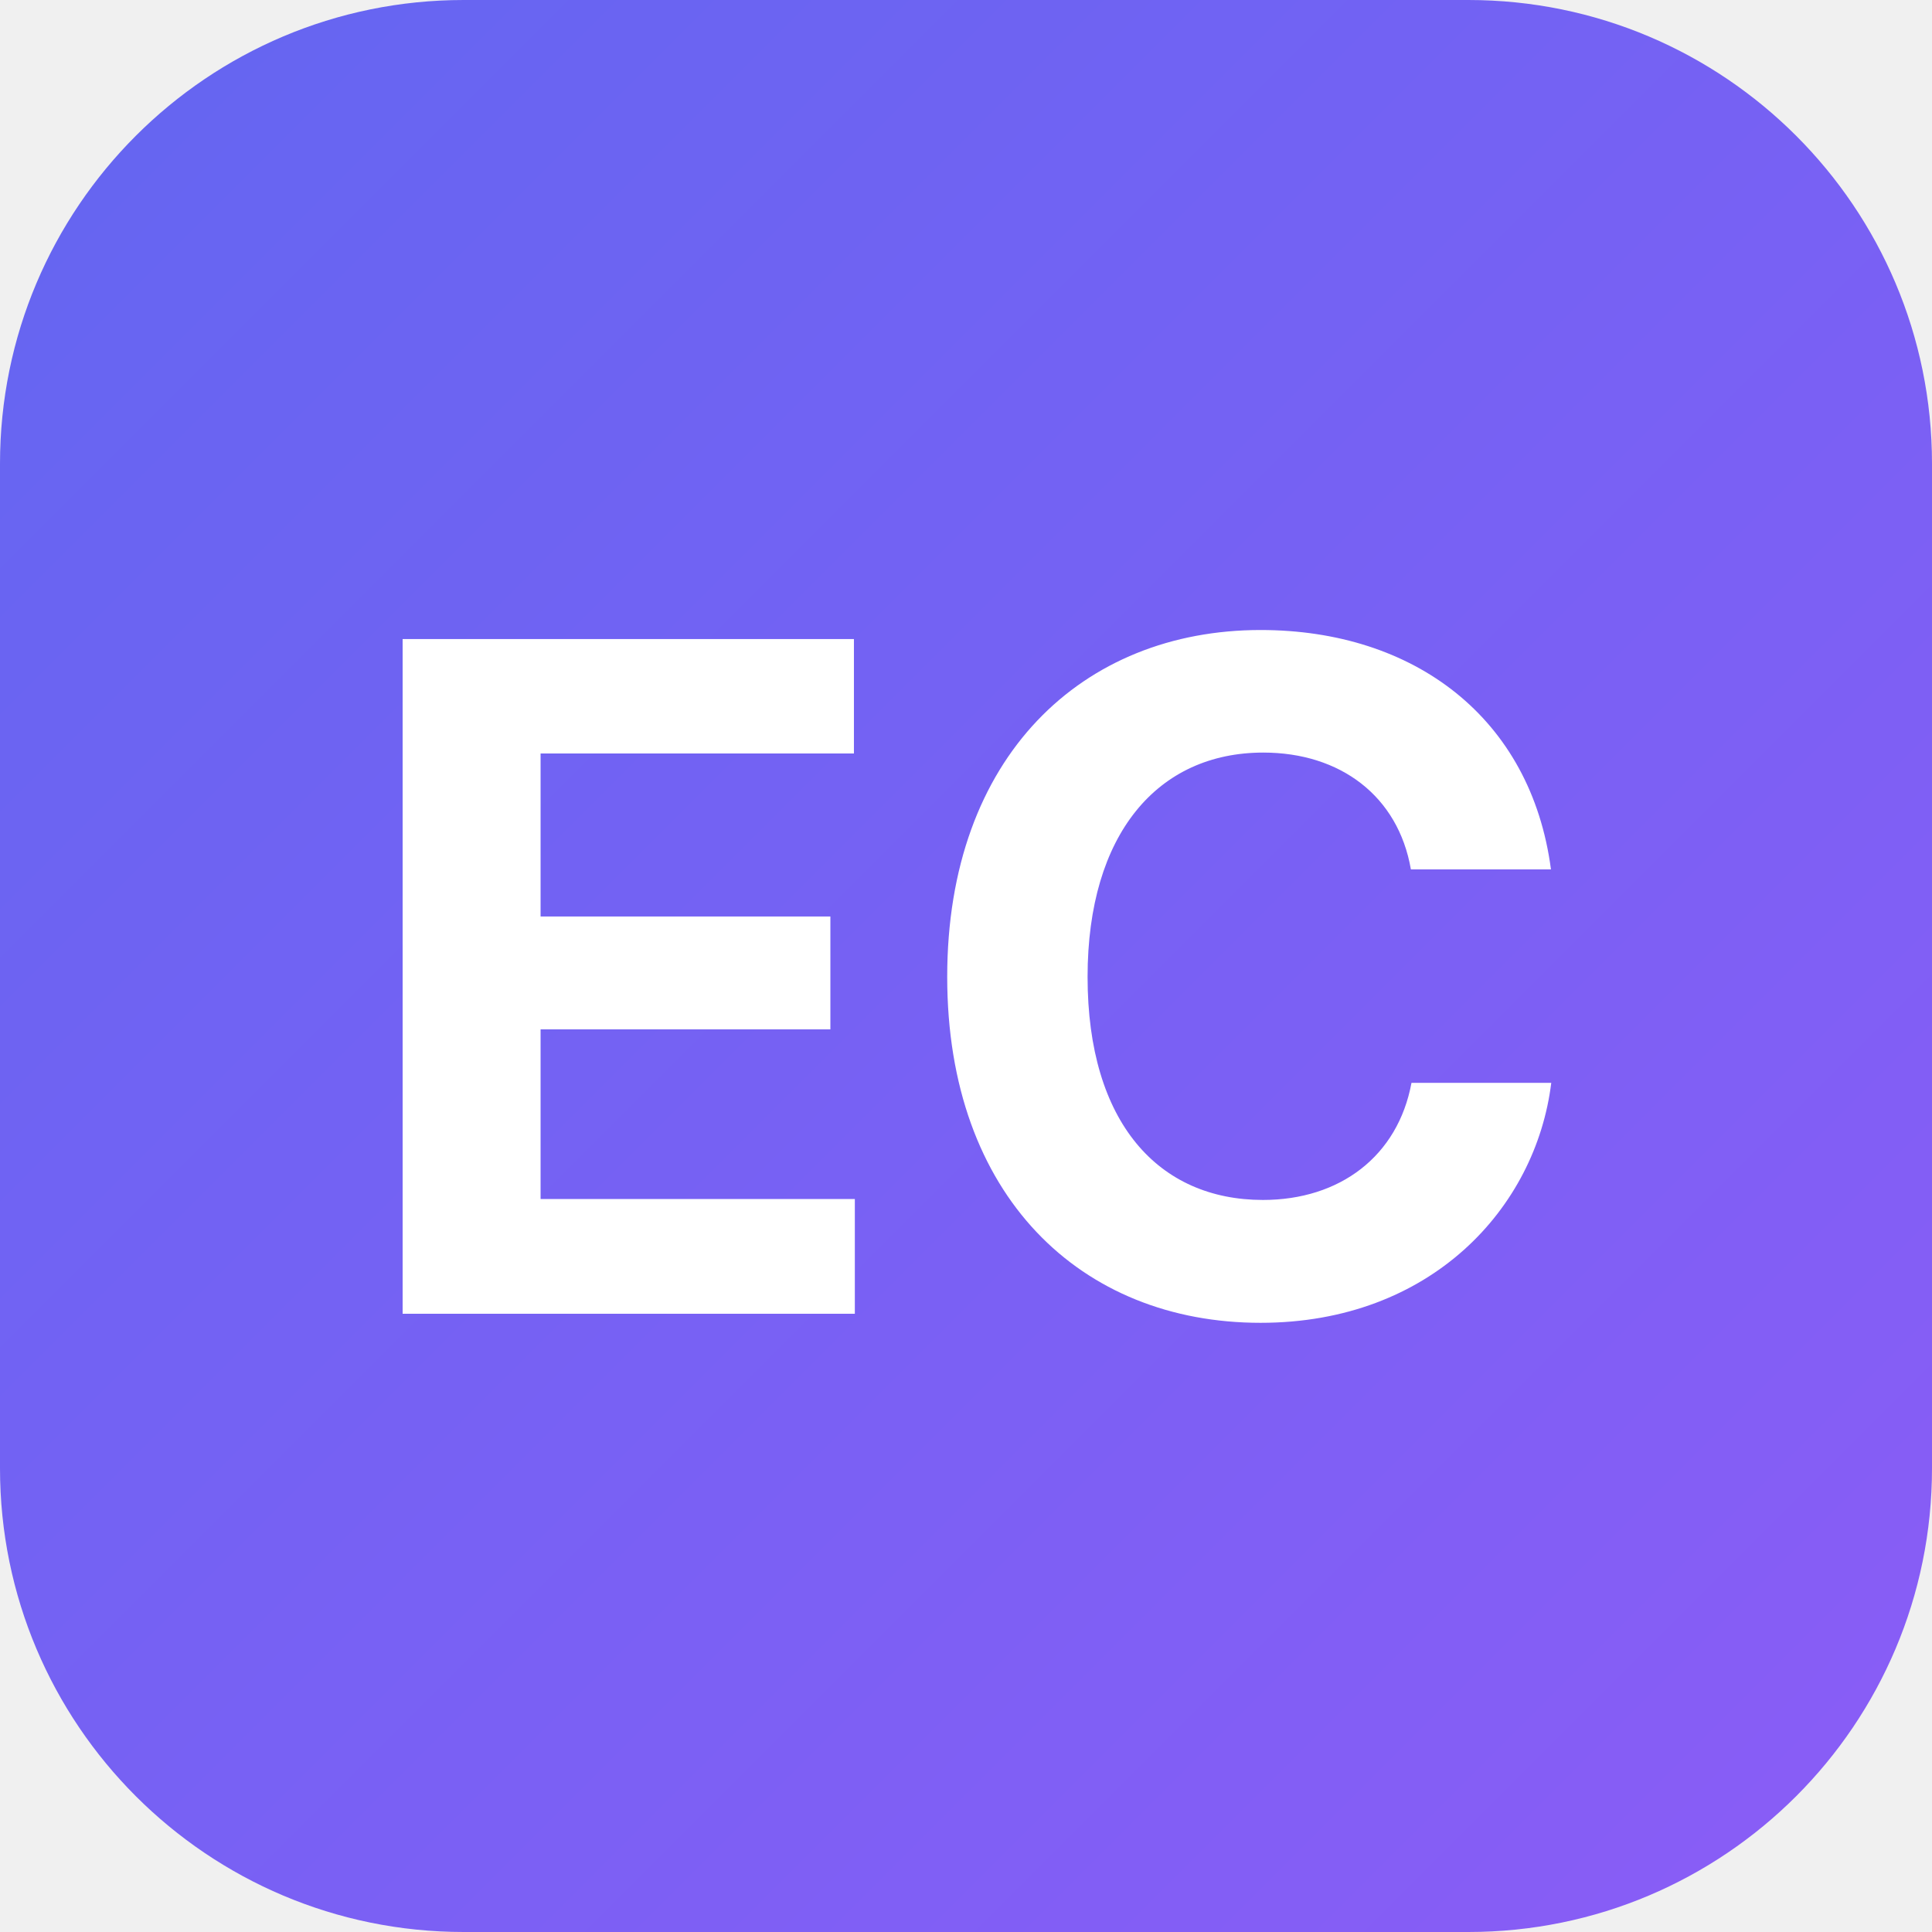
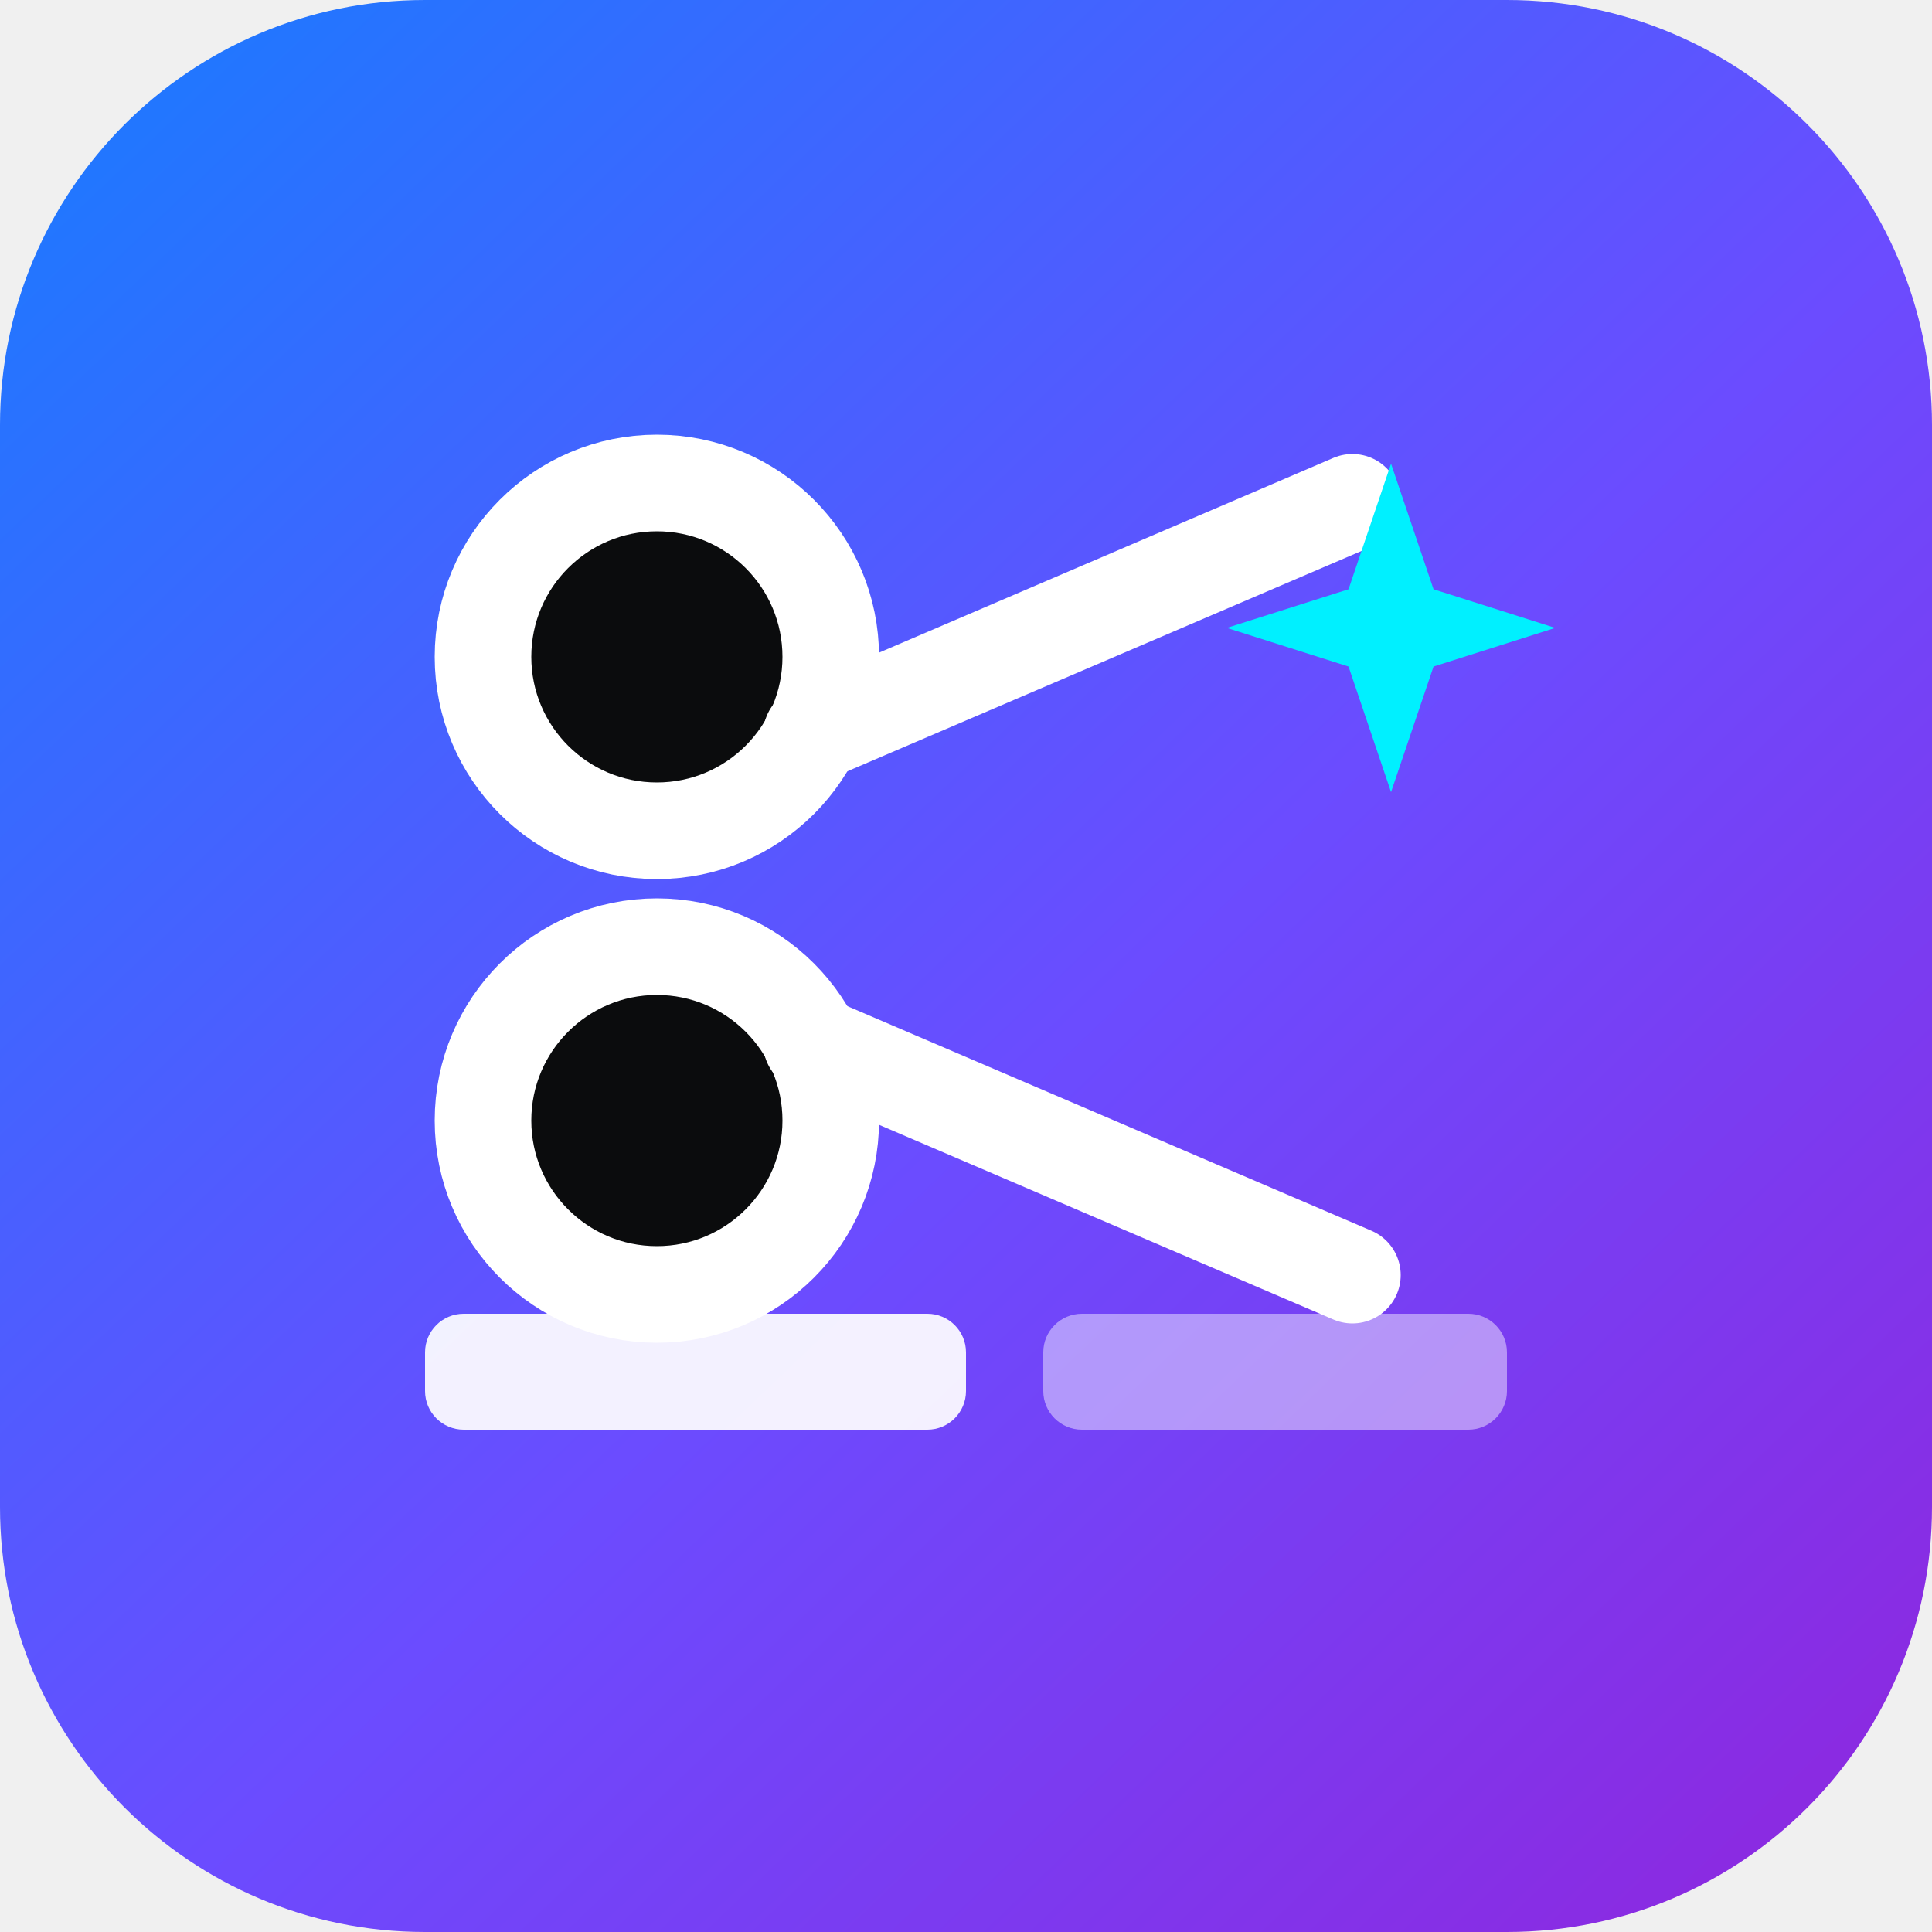
- <svg xmlns="http://www.w3.org/2000/svg" viewBox="0 0 100 100" width="100" height="100">
+ <svg xmlns="http://www.w3.org/2000/svg" viewBox="0 0 100 100" width="100" height="100" fill="none">
  <defs>
-     <linearGradient id="logoGradient" x1="0%" y1="0%" x2="100%" y2="100%">
-       <stop offset="0%" style="stop-color:#6366f1;stop-opacity:1" />
-       <stop offset="100%" style="stop-color:#8b5cf6;stop-opacity:1" />
+     <linearGradient id="rekaClipBg" x1="8" y1="6" x2="92" y2="94" gradientUnits="userSpaceOnUse">
+       <stop offset="0%" stop-color="#2276ff" />
+       <stop offset="55%" stop-color="#6b4cff" />
+       <stop offset="100%" stop-color="#8a2be2" />
    </linearGradient>
  </defs>
-   <rect width="100" height="100" rx="24" fill="url(#logoGradient)" />
-   <text x="50" y="68" font-family="system-ui, -apple-system, sans-serif" font-size="48" font-weight="700" fill="white" text-anchor="middle">EC</text>
+   <rect width="100" height="100" rx="22" fill="url(#rekaClipBg)" />
+   <g stroke="#fff" stroke-width="5" stroke-linecap="round" stroke-linejoin="round">
+     <circle cx="34" cy="34" r="9" fill="#0b0c0d" />
+     <circle cx="34" cy="58" r="9" fill="#0b0c0d" />
+     <path d="M42 38 L70 26" />
+     <path d="M42 54 L70 66" />
+   </g>
+   <path d="M72 24 L74.2 30.5 L80.5 32.5 L74.2 34.5 L72 41 L69.8 34.5 L63.5 32.5 L69.8 30.5 Z" fill="#00f0ff" />
+   <rect x="22" y="68" width="28" height="6" rx="2" fill="#fff" opacity="0.92" />
+   <rect x="54" y="68" width="24" height="6" rx="2" fill="#fff" opacity="0.45" />
</svg>
